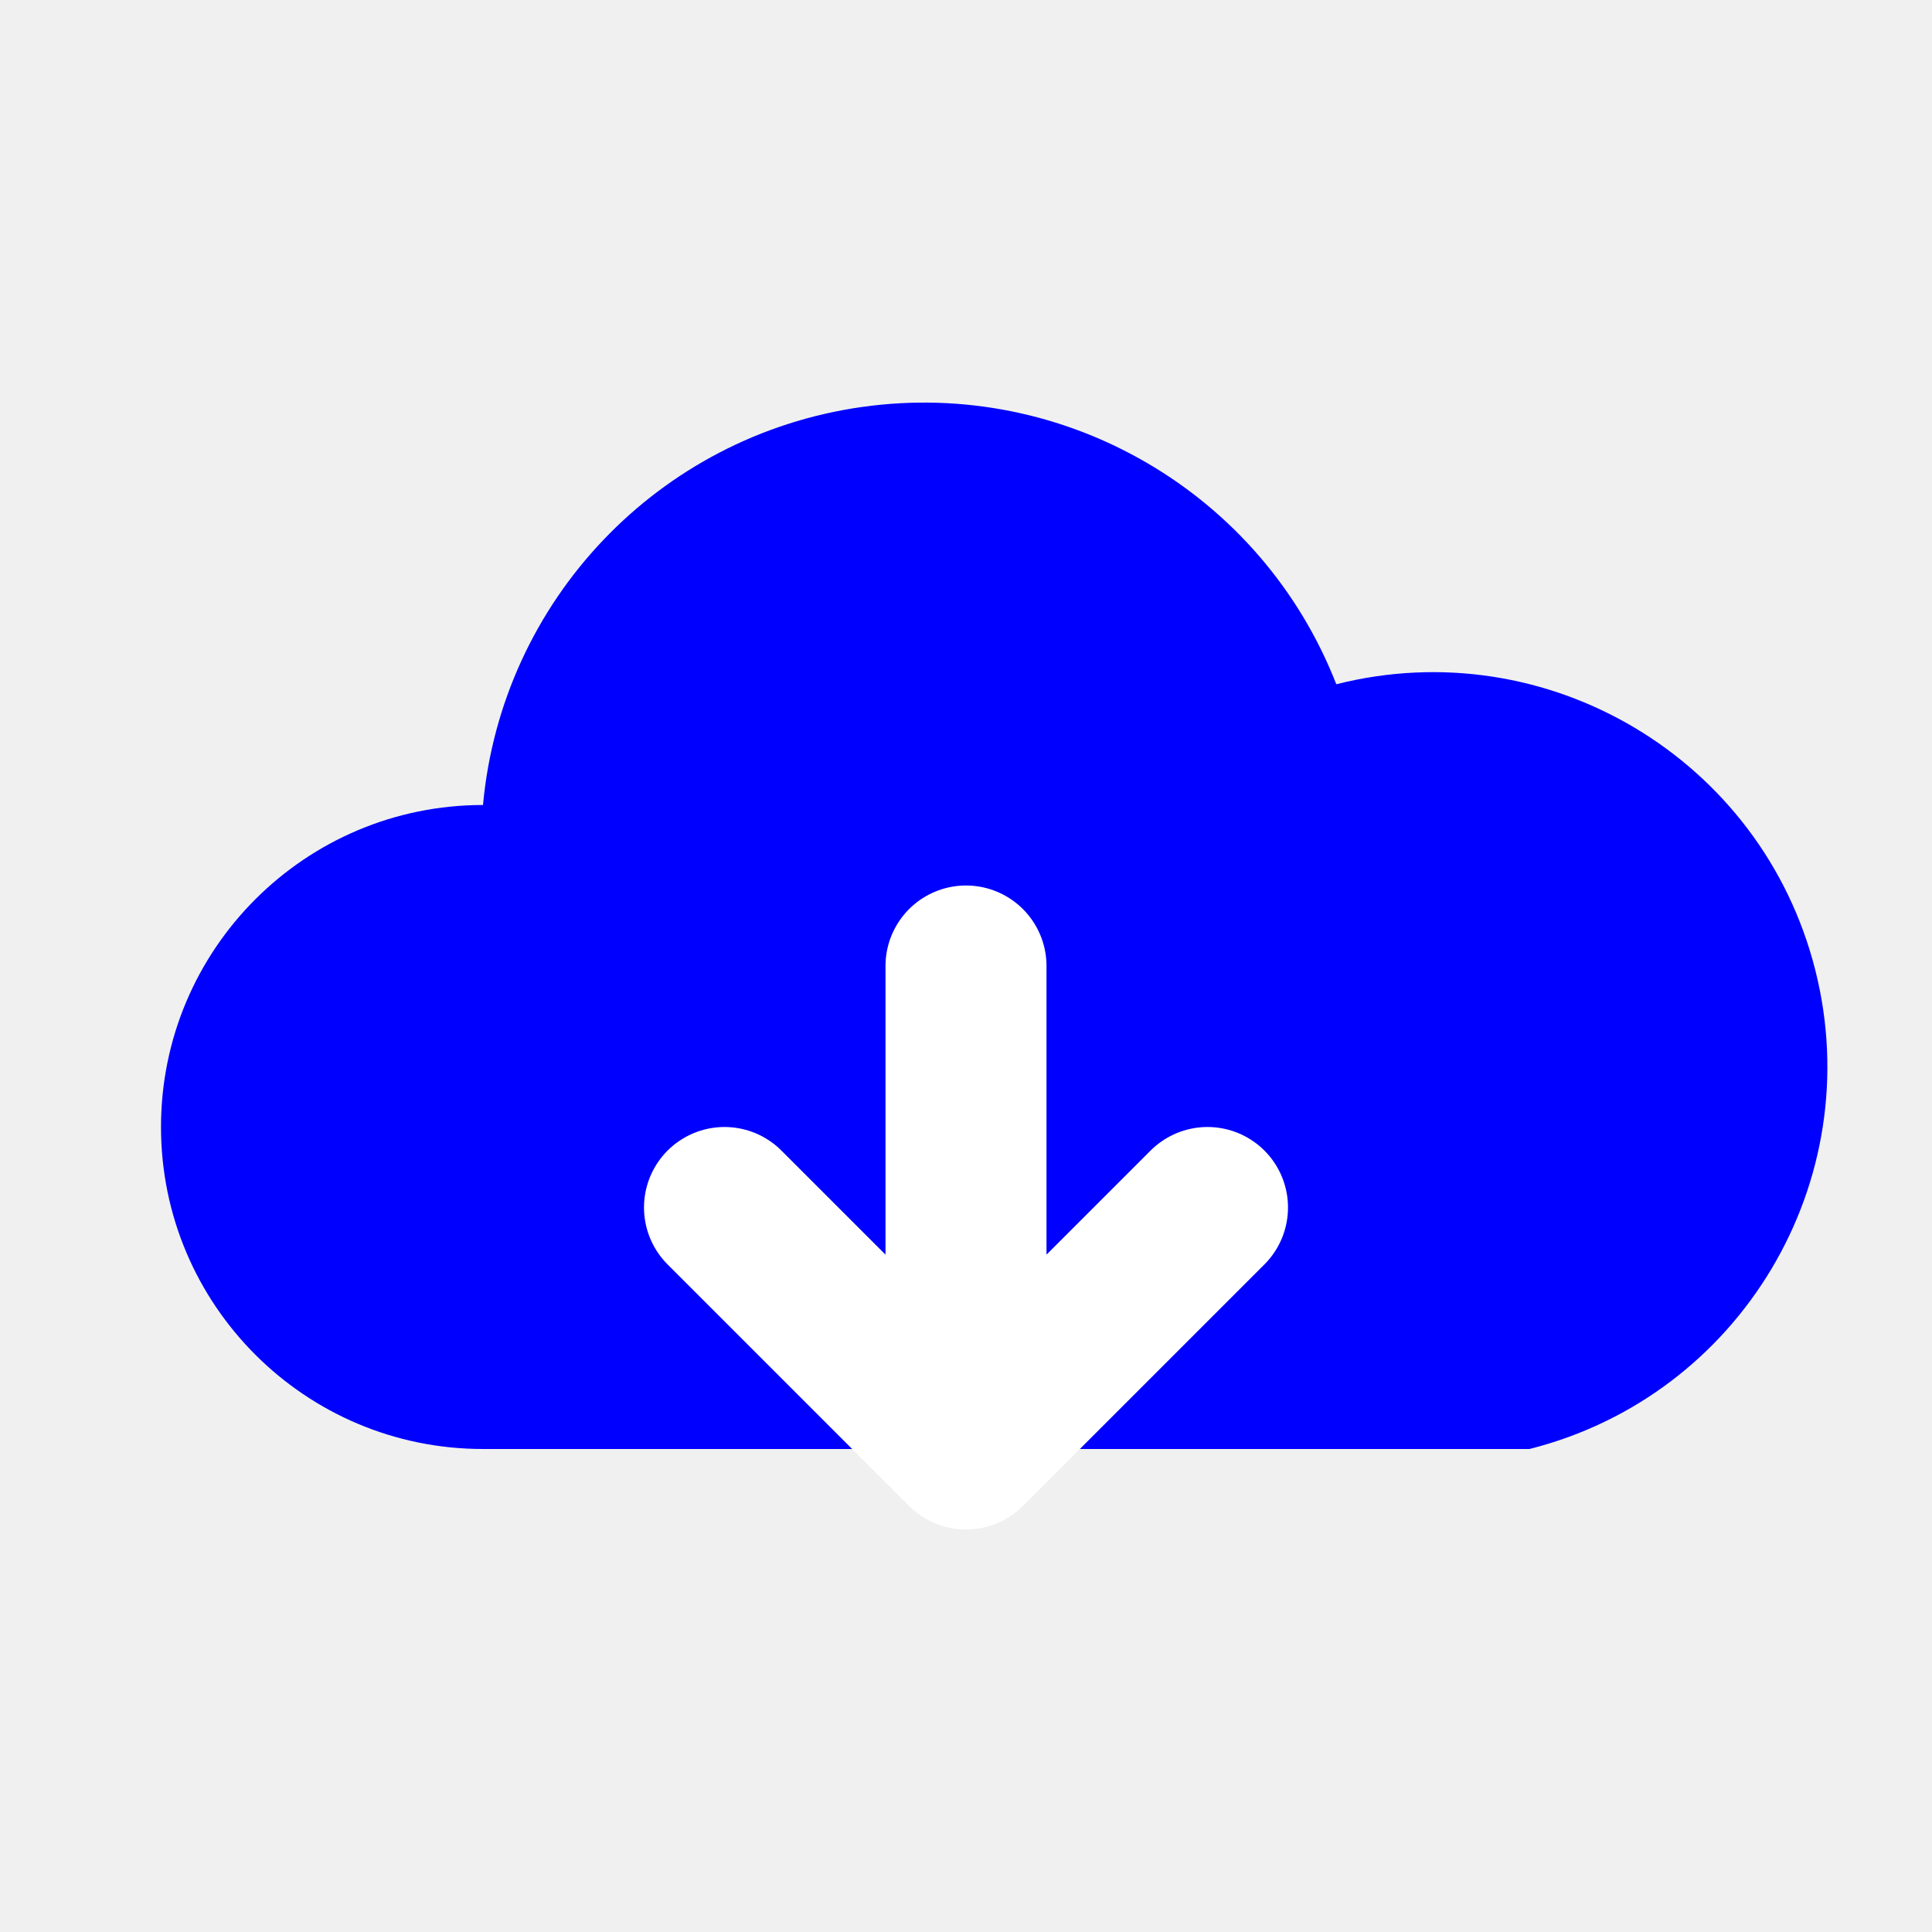
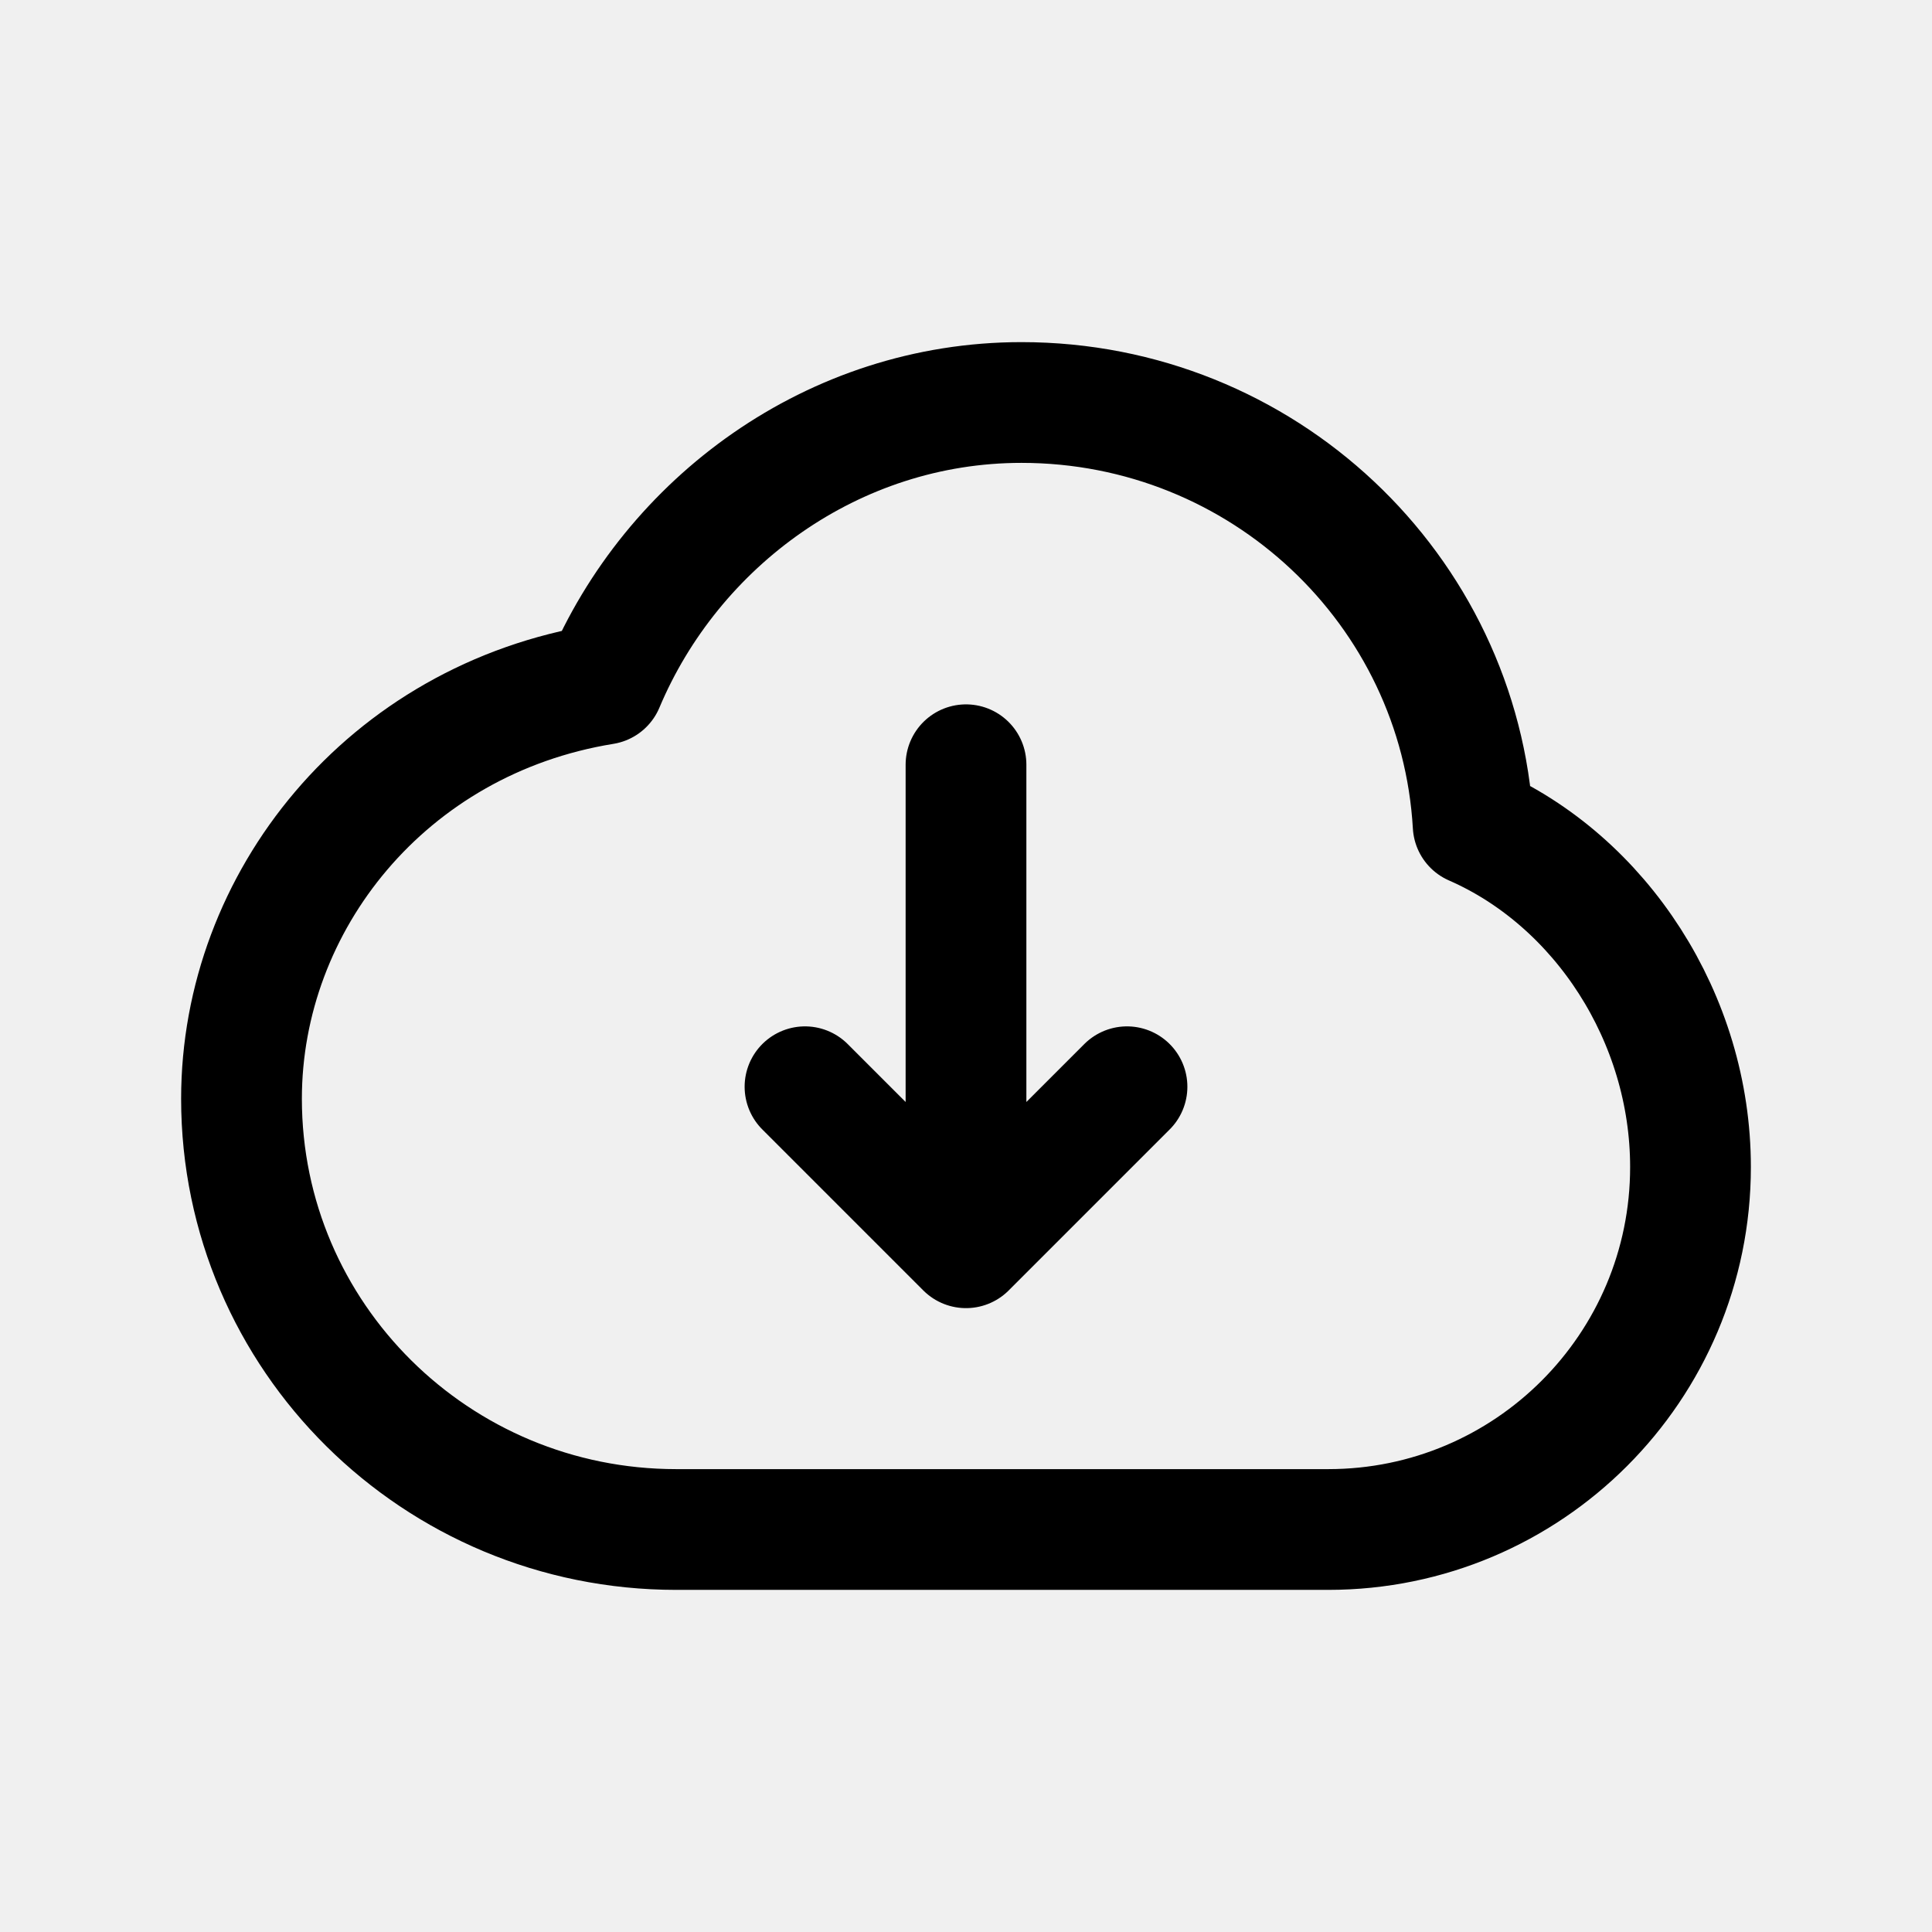
- <svg xmlns="http://www.w3.org/2000/svg" width="32" height="32" fill="blue" viewBox="0 0 24 24">
-   <path d="M19 18H6a4 4 0 010-8 5.5 5.5 0 0110.6-1.5A4.5 4.5 0 1119 18z" />
-   <path d="M12 12v6m0 0l-3-3m3 3l3-3" stroke="white" stroke-width="2" fill="none" stroke-linecap="round" stroke-linejoin="round" />
+ <svg xmlns="http://www.w3.org/2000/svg" width="24px" height="24px" viewBox="0 0 24 24" fill="none">
+   <path d="M12 9.5V15.5M12 15.5L10 13.5M12 15.5L14 13.5M8.4 19C5.418 19 3 16.604 3 13.649C3 11.2 4.8 8.938 7.5 8.5C8.347 6.486 10.351 5 12.689 5C15.684 5 18.132 7.323 18.3 10.25C19.889 10.945 21 12.65 21 14.497C21 16.984 18.985 19 16.5 19L8.4 19Z" stroke="#000000" stroke-width="1.5" stroke-linecap="round" stroke-linejoin="round" />
</svg>
